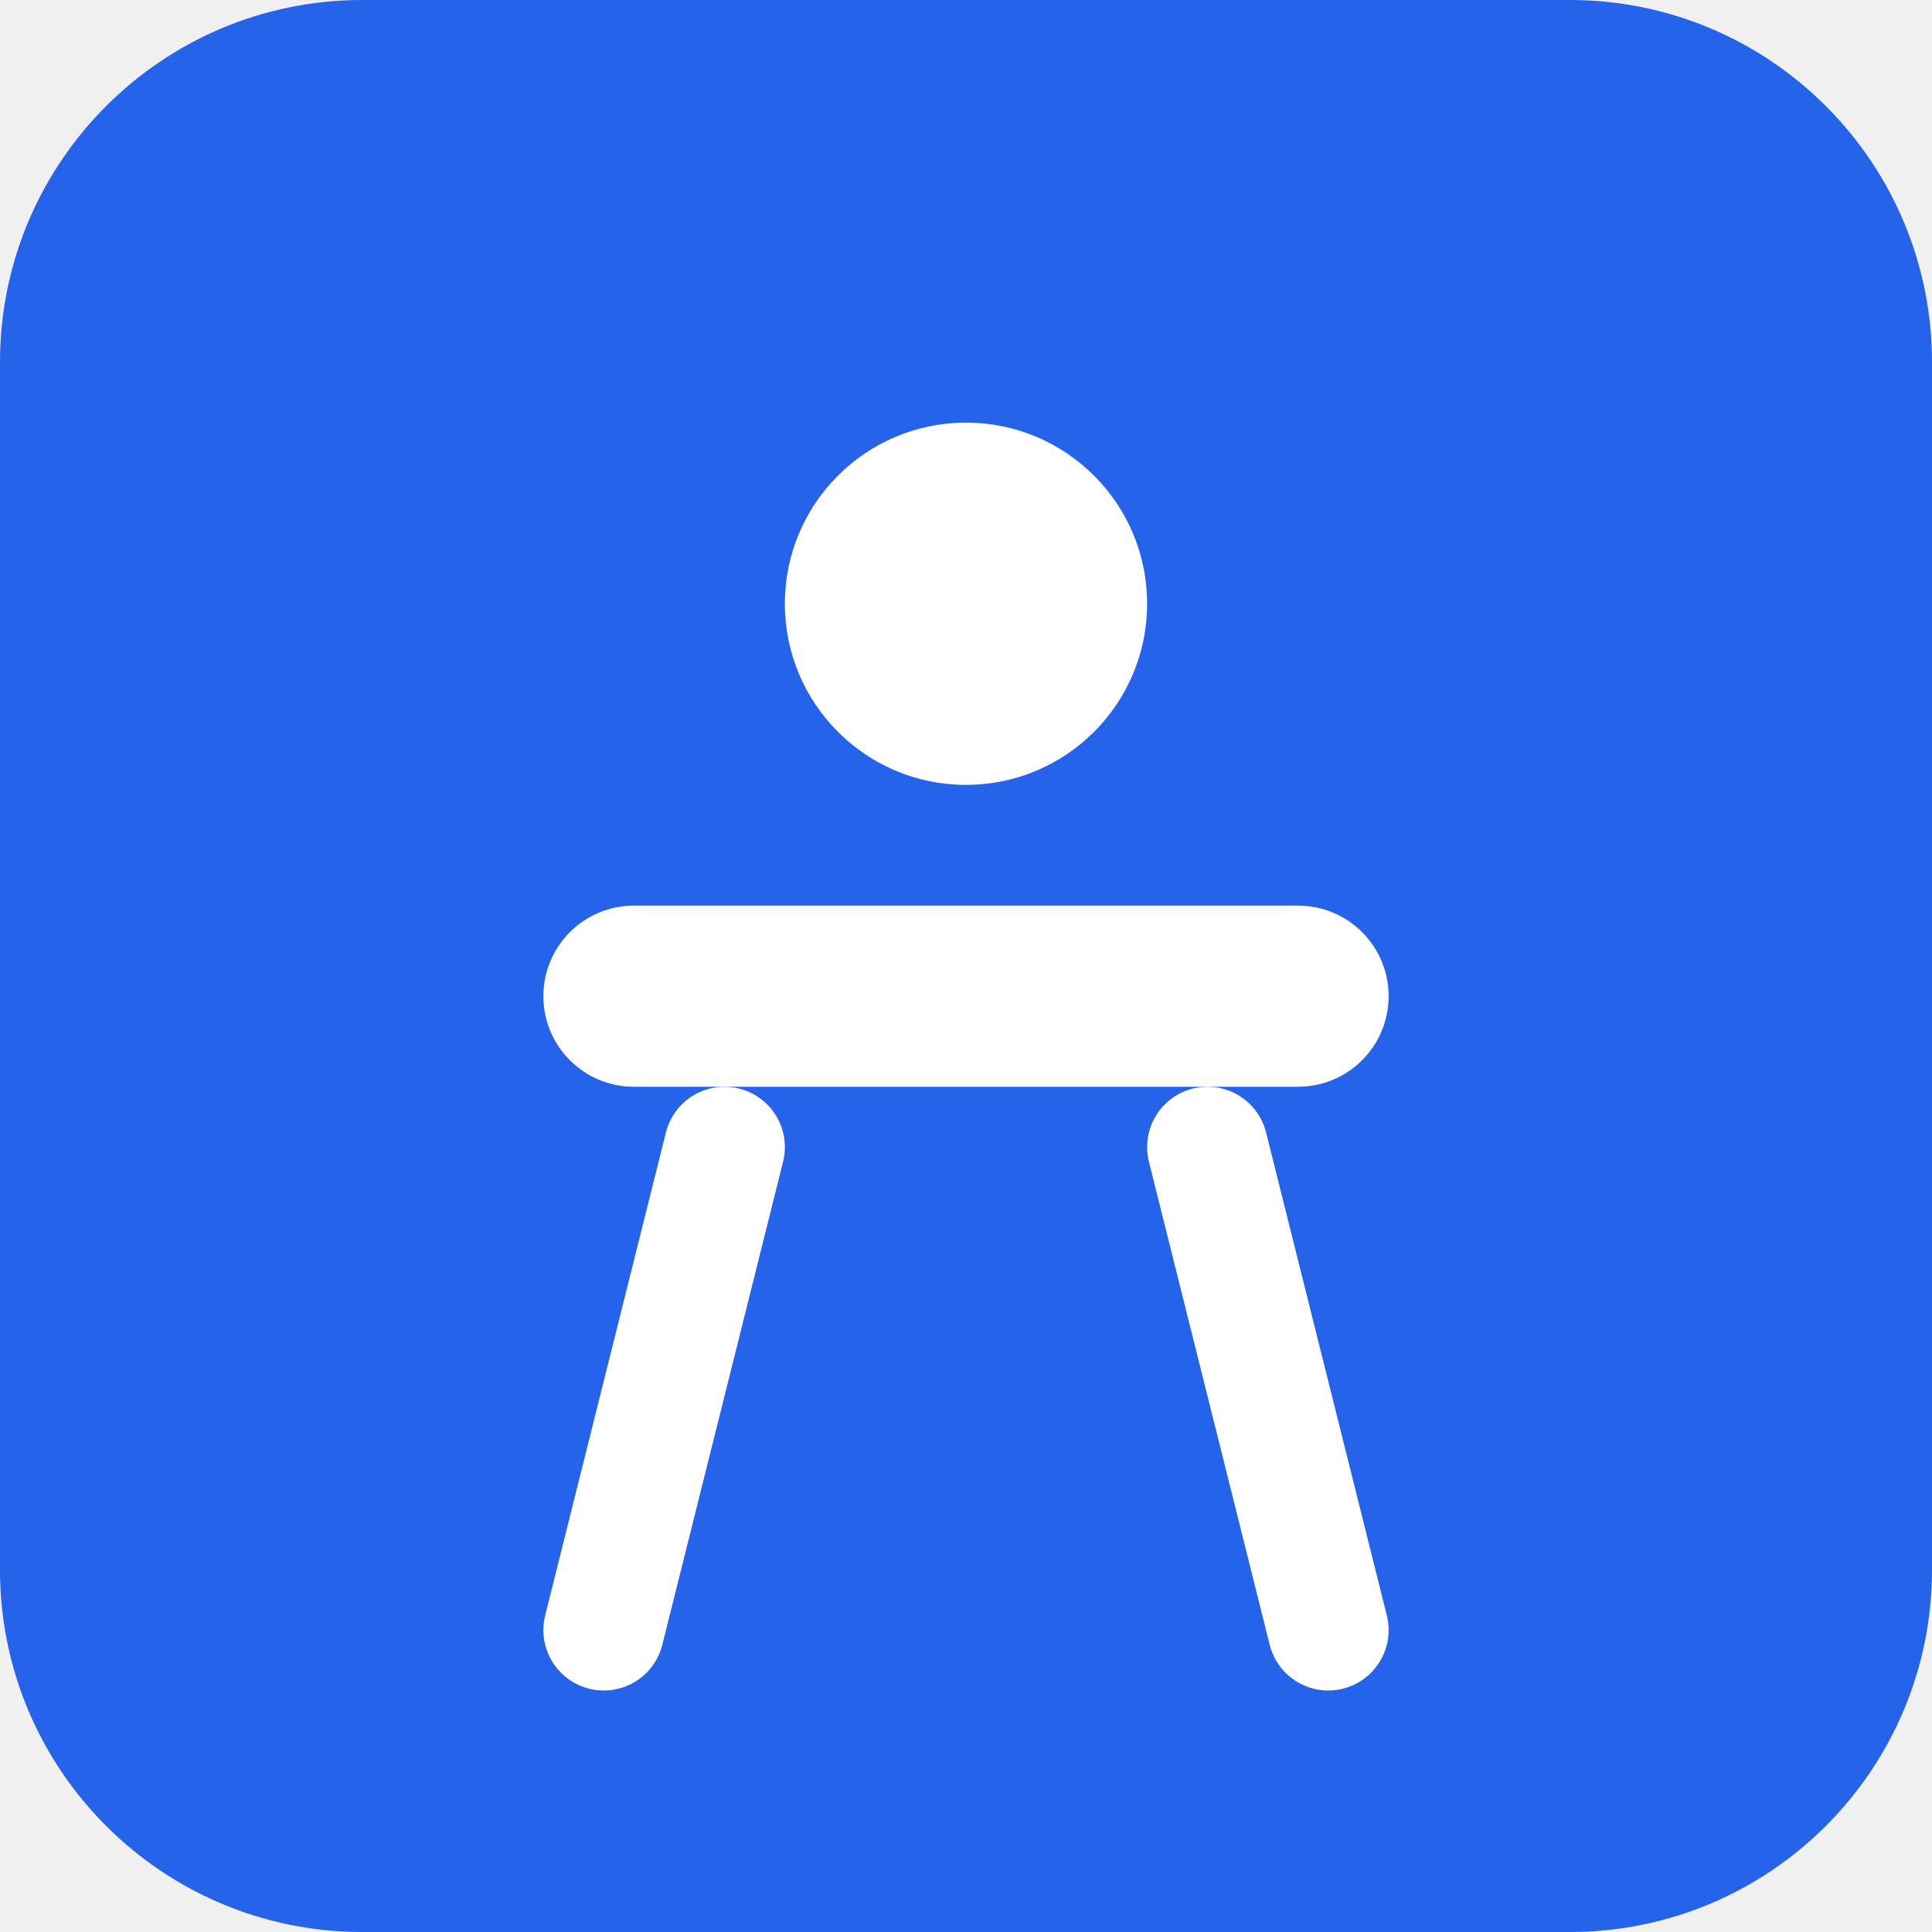
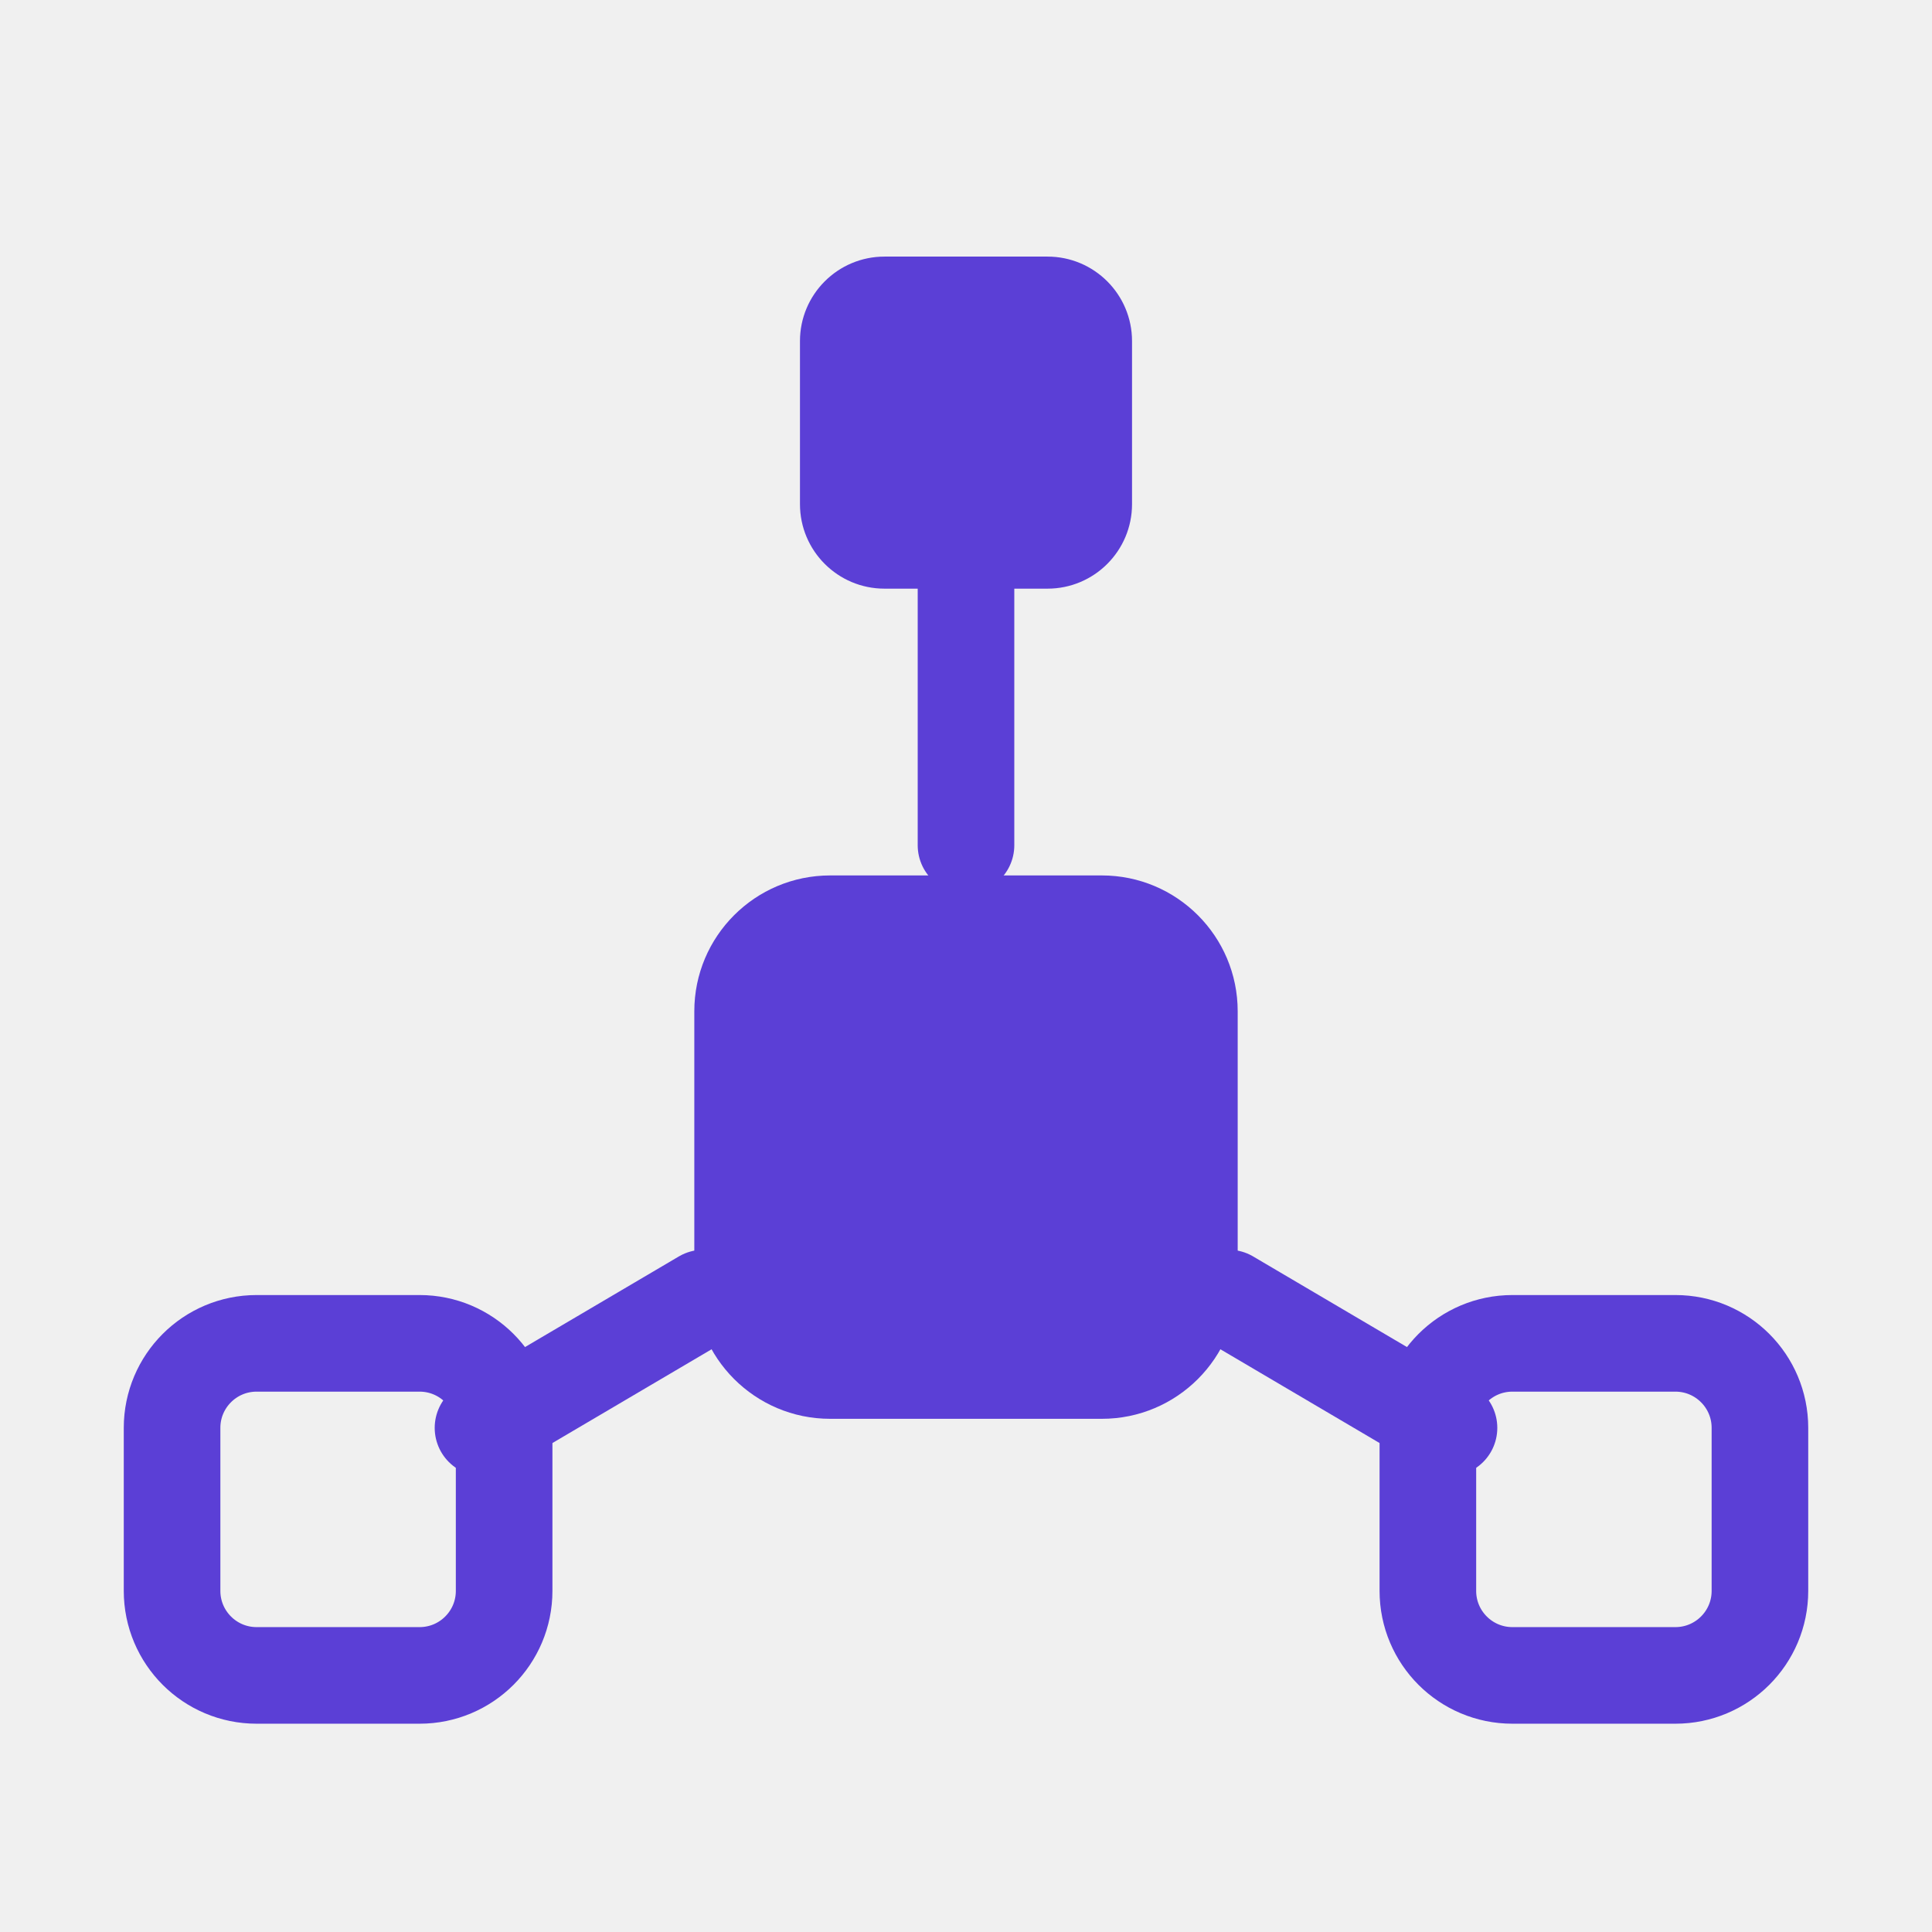
- <svg xmlns="http://www.w3.org/2000/svg" viewBox="0 0 32 32" fill="none">
-   <rect width="32" height="32" rx="6" fill="#2563eb" />
-   <circle cx="16" cy="10" r="3" fill="#fff" />
-   <rect x="9" y="15" width="14" height="3" rx="1.5" fill="#fff" />
-   <path d="M12 19l-2 8M20 19l2 8" stroke="#fff" stroke-width="2" stroke-linecap="round" />
+ <svg xmlns="http://www.w3.org/2000/svg" viewBox="0 -6 64 64" fill="none" role="img" aria-label="A11y Context">
+   <style>
+     .logo { color: #5B3FD6; }
+     @media (prefers-color-scheme: dark) { .logo { color: #9C82F5; } }
+   </style>
+   <g class="logo">
+     <path d="M32 22V13.5" stroke="currentColor" stroke-width="3.2" stroke-linecap="round" />
+     <path d="M23.3 37L16 41.3" stroke="currentColor" stroke-width="3.2" stroke-linecap="round" />
+     <path d="M40.7 37L48 41.3" stroke="currentColor" stroke-width="3.2" stroke-linecap="round" />
+     <rect x="23" y="23" width="18" height="18" rx="4.5" fill="currentColor" />
+     <rect x="26.5" y="2.5" width="11" height="11" rx="2.8" fill="currentColor" />
+     <rect x="5.7" y="38.5" width="11" height="11" rx="2.8" stroke="currentColor" stroke-width="3.2" />
+     <rect x="47.3" y="38.5" width="11" height="11" rx="2.8" stroke="currentColor" stroke-width="3.2" />
+   </g>
</svg>
